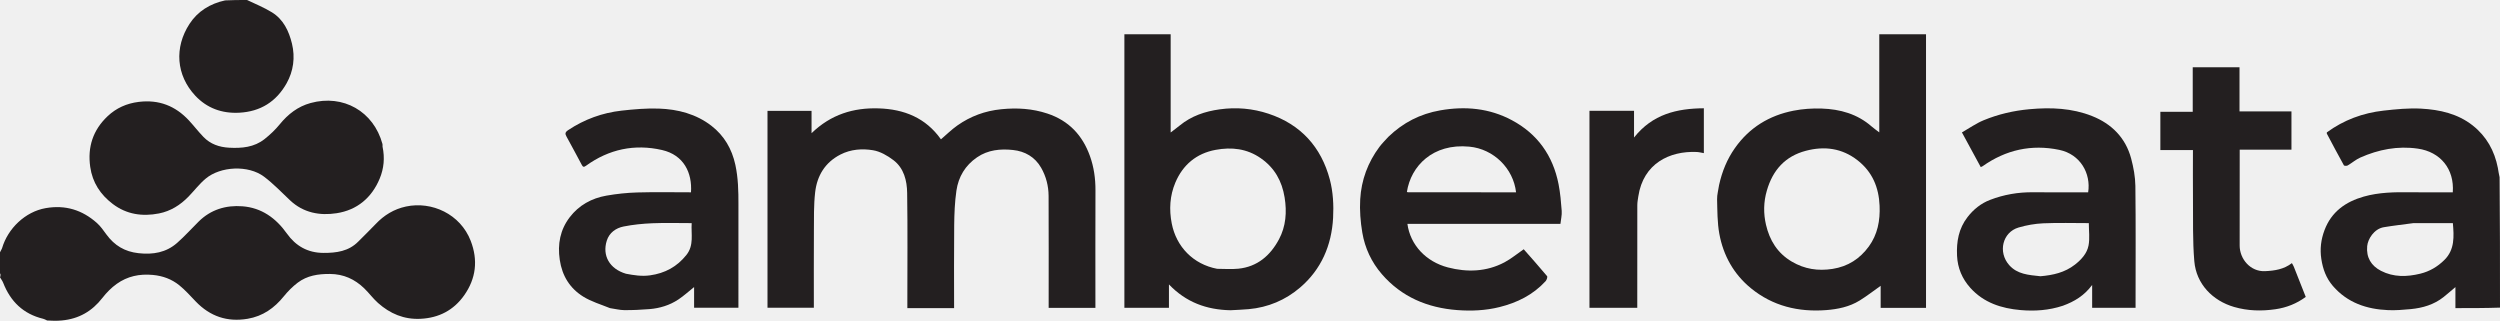
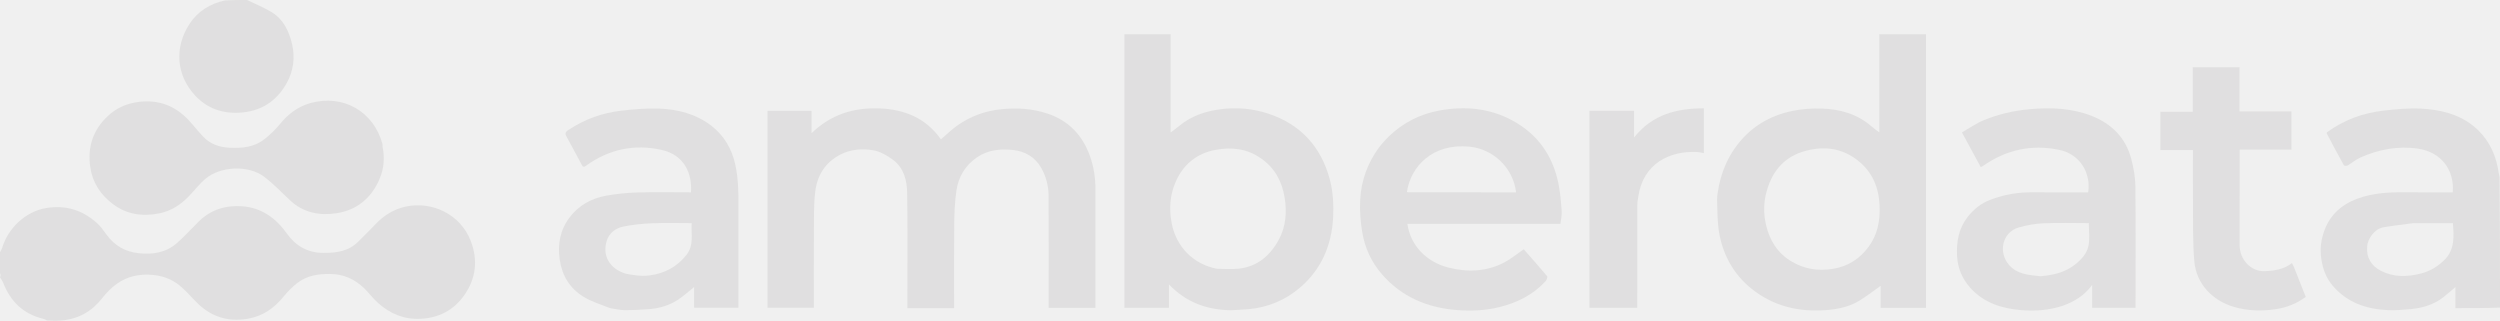
- <svg xmlns="http://www.w3.org/2000/svg" viewBox="-809.649 150.721 2353 301.906" width="2353px" height="301.906px" preserveAspectRatio="none">
-   <g id="Layer_1" transform="matrix(1, 0, 0, 1, -25.91942, 121.1051)" style="">
+ <svg xmlns="http://www.w3.org/2000/svg" viewBox="-704.884 93.952 2353 301.906" width="2353px" height="301.906px" preserveAspectRatio="none">
+   <g id="Layer_1" transform="matrix(1, 0, 0, 1, 78.84572, 64.33635)" style="opacity: 0.08;">
    <path fill="#231F20" opacity="1" stroke="none" d="M -783.73 267.085 C -783.06 265.455 -782.13 264.371 -781.76 263.121 C -776.32 244.693 -760.03 228.881 -740.73 225.51 C -722.18 222.272 -706.3 227.228 -692.53 239.477 C -689.04 242.584 -686.29 246.595 -683.49 250.407 C -675.98 260.656 -666.34 266.478 -653.38 267.914 C -639.73 269.428 -627.41 267.36 -617.03 258.244 C -609.87 251.959 -603.49 244.795 -596.7 238.097 C -585.27 226.835 -571.09 222.587 -555.58 223.773 C -537.53 225.152 -524.06 234.872 -513.72 249.408 C -505.35 261.18 -494.05 267.59 -479.33 267.65 C -467.14 267.7 -455.57 266.197 -446.46 256.919 C -441.05 251.419 -435.46 246.097 -430.16 240.498 C -422.25 232.129 -412.87 226.396 -401.57 223.985 C -377.38 218.825 -350.46 231.005 -340.69 256.327 C -333.67 274.534 -335.7 291.735 -346.81 307.52 C -356.72 321.589 -370.64 328.848 -388 329.678 C -403.56 330.421 -416.63 324.823 -427.95 314.752 C -432.61 310.599 -436.36 305.428 -440.86 301.065 C -449.81 292.382 -460.3 287.564 -473.15 287.466 C -484.24 287.381 -494.68 288.956 -503.58 295.719 C -508.4 299.385 -512.8 303.832 -516.63 308.552 C -525.57 319.6 -536.37 327.227 -550.62 329.645 C -569.79 332.899 -585.96 327.431 -599.4 313.474 C -604.49 308.196 -609.38 302.619 -615.06 298.055 C -622.19 292.327 -630.44 289.261 -639.93 288.375 C -652.49 287.204 -663.8 289.629 -673.84 296.782 C -678.93 300.4 -683.51 305.062 -687.35 310.007 C -697.11 322.573 -709.52 329.764 -725.58 331.227 C -730.09 331.616 -734.44 331.616 -739.38 331.253 C -741.02 330.469 -742.03 329.909 -743.11 329.648 C -761.78 325.152 -773.85 313.388 -780.73 295.787 C -781.45 293.953 -782.72 292.335 -783.73 290.616 C -783.73 290.616 -783.73 290.116 -783.39 289.777 C -783.28 288.498 -783.5 287.557 -783.73 286.616 C -783.73 280.262 -783.73 273.907 -783.73 267.085 Z" style="stroke-width: 1;" />
    <path fill="#231F20" opacity="1" stroke="none" d="M 1569.27 319.148 C 1555.47 319.616 1541.66 319.616 1527.31 319.616 C 1527.31 313.217 1527.31 307.027 1527.31 299.83 C 1523.06 303.414 1519.69 306.394 1516.18 309.182 C 1507.14 316.357 1496.51 319.464 1485.26 320.552 C 1478.22 321.233 1471.09 321.808 1464.03 321.517 C 1443.82 320.68 1425.68 314.596 1411.99 298.772 C 1405.71 291.518 1402.56 282.946 1401.1 273.374 C 1399.66 263.87 1400.8 254.958 1404.12 246.171 C 1410.63 228.907 1423.96 219.497 1441.05 214.644 C 1455.43 210.56 1470.19 210.376 1485 210.578 C 1498.29 210.76 1511.57 210.616 1524.83 210.616 C 1526.45 188.521 1513.07 172.558 1491.96 169.516 C 1472.94 166.774 1455.06 170.275 1437.81 177.899 C 1433.58 179.767 1429.96 182.986 1425.92 185.334 C 1425 185.866 1422.66 185.805 1422.36 185.252 C 1416.87 175.384 1411.6 165.399 1406.31 155.428 C 1406.17 155.168 1406.29 154.772 1406.29 154.223 C 1422.18 142.569 1440.17 135.921 1459.69 133.731 C 1471.45 132.411 1483.4 131.216 1495.16 131.868 C 1512.52 132.83 1529.5 136.575 1543.65 147.758 C 1556.55 157.958 1564.11 171.54 1567.25 187.612 C 1567.81 190.484 1568.09 193.412 1568.88 196.465 C 1569.27 237.304 1569.27 277.991 1569.27 319.148 M 1487.85 239.616 C 1478.53 240.878 1469.18 241.909 1459.91 243.468 C 1450.59 245.034 1444.84 254.801 1444.26 261.297 C 1443.29 272.031 1448.05 279.773 1457.25 284.524 C 1469.03 290.607 1481.53 290.28 1494.13 287.238 C 1503.01 285.096 1510.59 280.587 1516.97 274.248 C 1526.76 264.523 1525.98 252.208 1524.91 239.616 C 1512.75 239.616 1500.79 239.616 1487.85 239.616 Z" style="stroke-width: 1;" />
    <path fill="#231F20" opacity="1" stroke="none" d="M -551.2 29.616 C -543.08 33.432 -535.12 36.736 -527.85 41.184 C -516.97 47.85 -511.79 58.927 -508.93 70.705 C -505.82 83.566 -507.5 96.494 -514.01 108.065 C -523.69 125.239 -538.49 134.656 -558.58 135.704 C -574.94 136.557 -589.02 131.362 -599.97 119.646 C -617.92 100.428 -619.83 74.296 -605.36 52.106 C -597.65 40.276 -586.08 33.069 -571.86 29.988 C -565.04 29.616 -558.35 29.616 -551.2 29.616 Z" style="stroke-width: 1;" />
    <path fill="#FFFFFF" opacity="1" stroke="none" d="M -783.73 286.991 C -783.5 287.557 -783.28 288.498 -783.39 289.527 C -783.73 288.866 -783.73 288.116 -783.73 286.991 Z" style="stroke-width: 1;" />
    <path fill="#231F20" opacity="1" stroke="none" d="M 75.387 319.616 C 73.458 319.616 72.016 319.616 70.271 319.616 C 70.271 317.307 70.271 315.506 70.271 313.706 C 70.271 279.548 70.602 245.385 70.087 211.235 C 69.911 199.617 67.089 187.904 57.173 180.358 C 51.575 176.097 44.75 172.15 37.984 171.026 C 27.743 169.324 17.055 170.069 7.312 175.058 C -7.24 182.51 -14.753 195.071 -16.521 210.672 C -17.896 222.8 -17.606 235.14 -17.685 247.388 C -17.837 271.213 -17.729 295.041 -17.729 319.242 C -32.197 319.242 -46.599 319.242 -61.366 319.242 C -61.366 257.797 -61.366 196.072 -61.366 133.981 C -47.911 133.981 -34.176 133.981 -19.9 133.981 C -19.9 140.246 -19.9 146.785 -19.9 154.972 C -1.571 137.222 19.614 130.896 43.224 131.623 C 67.178 132.361 87.527 140.464 101.893 160.757 C 107.117 156.299 111.906 151.53 117.356 147.699 C 129.714 139.013 143.38 133.955 158.641 132.429 C 173.531 130.939 187.853 131.777 202.109 136.501 C 222.298 143.192 235.18 157.005 242.163 176.59 C 245.843 186.913 247.366 197.69 247.322 208.736 C 247.183 243.727 247.271 278.718 247.271 313.71 C 247.271 315.513 247.271 317.317 247.271 319.362 C 232.558 319.362 218.159 319.362 203.271 319.362 C 203.271 317.51 203.271 315.732 203.271 313.953 C 203.271 280.629 203.371 247.303 203.206 213.979 C 203.16 204.654 200.848 195.661 196.203 187.527 C 190.381 177.332 180.949 171.966 169.645 170.781 C 157.843 169.543 146.17 170.633 135.857 177.688 C 124.745 185.29 118.339 196.056 116.453 209.03 C 114.897 219.734 114.481 230.664 114.362 241.502 C 114.079 267.315 114.271 293.132 114.271 319.616 C 101.376 319.616 88.625 319.616 75.387 319.616 Z" style="stroke-width: 1;" />
    <path fill="#231F20" opacity="1" stroke="none" d="M 834.272 203.748 C 837.105 190.931 841.811 179.422 849.186 168.956 C 862.81 149.621 881.554 138.265 904.404 133.784 C 913.032 132.092 922.056 131.494 930.855 131.784 C 948.192 132.354 964.407 136.869 977.871 148.669 C 979.919 150.463 982.183 152.01 985.045 154.207 C 985.045 123.036 985.045 92.561 985.045 61.853 C 1000.02 61.853 1014.41 61.853 1029.04 61.853 C 1029.04 147.69 1029.04 233.398 1029.04 319.361 C 1014.89 319.361 1000.83 319.361 986.344 319.361 C 986.344 312.251 986.344 305.198 986.344 298.627 C 979.699 303.313 973.332 308.285 966.5 312.504 C 956.955 318.398 946.03 320.638 935.099 321.478 C 909.022 323.482 884.78 317.708 864.232 300.894 C 848.061 287.661 838.22 270.06 834.495 249.627 C 832.563 239.028 832.679 228.015 832.398 217.176 C 832.287 212.865 833.604 208.517 834.272 203.748 M 879.206 209.078 C 876.102 219.707 875.953 230.57 878.423 241.173 C 881.829 255.795 889.178 267.891 902.714 275.844 C 914.818 282.956 927.428 284.844 941.121 282.696 C 955.544 280.433 966.774 273.155 975.183 261.643 C 983.473 250.294 985.936 237.218 985.344 223.277 C 984.611 205.98 978.572 191.467 964.754 180.6 C 950.041 169.028 933.415 166.901 915.852 171.56 C 896.725 176.634 884.843 189.405 879.206 209.078 Z" style="stroke-width: 1;" />
    <path fill="#231F20" opacity="1" stroke="none" d="M 374.32 321.616 C 351.793 321.157 332.504 314.072 316.478 297.308 C 316.478 305.012 316.478 312.032 316.478 319.33 C 302.288 319.33 288.553 319.33 274.543 319.33 C 274.543 233.609 274.543 147.88 274.543 61.883 C 288.959 61.883 303.36 61.883 318.101 61.883 C 318.101 92.36 318.101 122.79 318.101 154.314 C 321.417 151.764 324.073 149.833 326.607 147.754 C 337.577 138.757 350.347 134.473 364.245 132.535 C 379.94 130.346 395.26 131.696 410.182 136.639 C 440.63 146.724 459.786 168.057 467.898 198.555 C 470.966 210.09 471.637 222.704 470.986 234.695 C 469.586 260.471 459.897 283.163 439.942 300.232 C 426.154 312.027 409.834 318.944 391.562 320.592 C 385.993 321.094 380.395 321.283 374.32 321.616 M 361.833 282.617 C 368.494 282.619 375.21 283.18 381.803 282.515 C 399.74 280.706 411.941 270.045 420.036 254.887 C 426.565 242.662 427.589 229.223 425.347 215.443 C 422.832 199.987 415.924 187.569 402.88 178.511 C 389.812 169.436 375.498 167.873 360.418 170.658 C 342.238 174.016 329.521 184.836 322.485 201.521 C 317.328 213.75 316.512 226.75 319.141 240.09 C 323.412 261.769 339.242 278.325 361.833 282.617 Z" style="stroke-width: 1;" />
    <path fill="#231F20" opacity="1" stroke="none" d="M 523.023 158.364 C 536.949 144.957 552.985 136.786 571.824 133.484 C 595.395 129.351 618.018 131.438 639.188 142.712 C 663.388 155.599 677.906 176.108 683.177 202.939 C 684.806 211.233 685.538 219.735 686.151 228.18 C 686.431 232.04 685.426 235.993 684.958 240.332 C 637.118 240.332 589.049 240.332 540.925 240.332 C 543.628 260.214 558.412 275.93 579.028 281.308 C 597.067 286.014 615.364 285.5 632.346 276.484 C 638.608 273.159 644.161 268.498 650.383 264.208 C 657.422 272.214 665.049 280.733 672.375 289.503 C 672.985 290.232 672.052 293.096 671.021 294.221 C 659.229 307.071 644.344 314.482 627.601 318.64 C 614.505 321.892 601.143 322.472 587.875 321.471 C 559.947 319.365 535.472 309.212 516.795 287.565 C 507.122 276.354 500.933 263.102 498.482 248.61 C 496.737 238.295 495.893 227.59 496.502 217.167 C 497.557 199.113 503.671 182.466 514.609 167.852 C 517.063 164.573 520.037 161.684 523.023 158.364 M 625.769 210.616 C 631.564 210.616 637.358 210.616 643.193 210.616 C 640.641 188.187 622.19 169.841 599.245 167.645 C 564.801 164.348 544.153 185.969 540.456 210.241 C 540.766 210.356 541.075 210.571 541.385 210.571 C 569.18 210.597 596.975 210.606 625.769 210.616 Z" style="stroke-width: 1;" />
    <path fill="#231F20" opacity="1" stroke="none" d="M -209.64 319.618 C -218.32 316.094 -227.15 313.512 -234.69 308.846 C -247.34 301.022 -254.65 289.291 -256.89 274.144 C -259.07 259.346 -256.51 245.89 -247.54 234.126 C -238.92 222.81 -226.9 216.186 -212.99 213.75 C -203.37 212.065 -193.54 211.025 -183.78 210.748 C -166.98 210.272 -150.16 210.616 -133.37 210.616 C -132.12 192.356 -140.07 175.515 -160.62 170.812 C -186.43 164.904 -210.58 170.001 -232.2 185.639 C -234.27 187.135 -235.08 186.854 -236.21 184.697 C -240.87 175.849 -245.69 167.085 -250.46 158.294 C -251.83 155.774 -252.25 154.259 -248.99 152.092 C -233.6 141.864 -216.75 135.754 -198.54 133.729 C -186.94 132.44 -175.19 131.415 -163.56 131.817 C -145.69 132.437 -128.5 136.896 -114.11 148.036 C -102.19 157.258 -94.873 169.743 -91.621 184.717 C -88.939 197.064 -88.687 209.471 -88.71 221.974 C -88.769 254.287 -88.729 286.6 -88.729 319.265 C -102.57 319.265 -116.31 319.265 -130.44 319.265 C -130.44 313.088 -130.44 306.68 -130.44 299.807 C -135.66 303.971 -140.19 308.115 -145.23 311.477 C -153.43 316.933 -162.71 319.761 -172.48 320.554 C -180.37 321.194 -188.31 321.566 -196.22 321.504 C -200.55 321.469 -204.88 320.287 -209.64 319.618 M -194.62 287.242 C -187.13 288.673 -179.78 289.863 -171.96 288.776 C -157.85 286.813 -146.54 280.708 -137.67 269.568 C -130.38 260.408 -133.39 249.976 -132.72 239.616 C -145.4 239.616 -157.54 239.24 -169.65 239.74 C -178.74 240.115 -187.9 241.024 -196.81 242.801 C -204.11 244.259 -210.27 248.644 -212.64 256.174 C -217.04 270.13 -210.12 282.63 -194.62 287.242 Z" style="stroke-width: 1;" />
    <path fill="#231F20" opacity="1" stroke="none" d="M 1157.86 317.376 C 1144.65 321.757 1131.34 322.604 1118.08 321.462 C 1100.1 319.914 1083.36 314.576 1070.76 300.563 C 1063.06 291.991 1058.78 281.911 1058.24 270.255 C 1057.63 257.03 1059.74 244.75 1068.15 233.895 C 1073.82 226.578 1080.82 221.033 1089.21 217.791 C 1102.17 212.779 1115.76 210.429 1129.77 210.574 C 1147.08 210.752 1164.38 210.616 1181.65 210.616 C 1184.37 192.925 1174.38 174.788 1154.4 170.658 C 1128.19 165.237 1104.17 170.631 1082.34 186.036 C 1081.95 186.305 1081.49 186.455 1080.56 186.903 C 1074.85 176.376 1069.17 165.921 1062.84 154.253 C 1069.66 150.359 1076.12 145.754 1083.25 142.806 C 1097.03 137.114 1111.41 133.779 1126.44 132.401 C 1146.63 130.551 1166.43 131.357 1185.27 138.817 C 1203.65 146.091 1216.87 159.214 1222.1 178.783 C 1224.34 187.185 1225.98 196.017 1226.09 204.676 C 1226.52 240.994 1226.27 277.321 1226.27 313.644 C 1226.27 315.453 1226.27 317.261 1226.27 319.339 C 1212.61 319.339 1199.21 319.339 1185.4 319.339 C 1185.4 312.619 1185.4 305.894 1185.4 297.826 C 1177.91 307.924 1168.67 313.44 1157.86 317.376 M 1136.73 289.616 C 1148.47 288.617 1159.69 286.149 1169.27 278.638 C 1175.31 273.895 1180.55 268.146 1181.99 260.731 C 1183.29 254.043 1182.27 246.902 1182.27 239.619 C 1167.69 239.619 1153.56 239.171 1139.47 239.795 C 1131.63 240.142 1123.64 241.533 1116.11 243.759 C 1101.06 248.205 1096.47 266.913 1107.37 279.185 C 1114.96 287.74 1125.49 288.433 1136.73 289.616 Z" style="stroke-width: 1;" />
    <path fill="#231F20" opacity="1" stroke="none" d="M -423.69 167.583 C -421.44 178.215 -422.4 188.177 -426.37 197.73 C -433.93 215.893 -447.73 227.323 -466.88 230.293 C -482.71 232.749 -498.17 229.973 -510.67 218.207 C -518.74 210.605 -526.46 202.476 -535.28 195.852 C -550.02 184.797 -576.15 186.09 -590.07 197.681 C -596.03 202.645 -600.82 209.001 -606.26 214.613 C -613.99 222.592 -623.17 228.363 -634.1 230.509 C -649.72 233.578 -664.6 231.461 -677.6 221.586 C -689.17 212.794 -696.7 201.506 -698.81 186.712 C -701.48 167.903 -696.14 151.933 -682.47 139.009 C -674.33 131.312 -664.48 126.898 -653.09 125.507 C -634.14 123.192 -618.6 129.274 -605.83 143.067 C -601.16 148.12 -596.96 153.629 -592.17 158.564 C -585.66 165.264 -577.36 168.124 -568.13 168.631 C -556.16 169.289 -544.5 168.266 -534.73 160.518 C -529.56 156.412 -524.64 151.769 -520.47 146.66 C -512.64 137.061 -503.41 129.86 -491.36 126.565 C -460.65 118.161 -432.09 134.464 -423.76 165.144 C -423.59 165.766 -423.73 166.471 -423.69 167.583 Z" style="stroke-width: 1;" />
    <path fill="#231F20" opacity="1" stroke="none" d="M 1375.25 280.754 C 1378.96 290.381 1382.66 299.616 1386.44 309.072 C 1377.88 315.367 1368.46 319.112 1358.05 320.645 C 1344.91 322.58 1331.87 322.249 1319.11 318.559 C 1298.73 312.661 1283.37 296.884 1281.55 275.418 C 1279.91 256.123 1280.5 236.631 1280.3 217.224 C 1280.14 201.912 1280.27 186.597 1280.27 170.863 C 1270.06 170.863 1259.99 170.863 1249.6 170.863 C 1249.6 158.718 1249.6 146.985 1249.6 134.829 C 1259.52 134.829 1269.59 134.829 1280.07 134.829 C 1280.07 120.685 1280.07 106.949 1280.07 92.917 C 1294.88 92.917 1309.28 92.917 1324.1 92.917 C 1324.1 106.575 1324.1 120.311 1324.1 134.459 C 1340.58 134.459 1356.64 134.459 1372.99 134.459 C 1372.99 146.603 1372.99 158.335 1372.99 170.486 C 1356.94 170.486 1340.87 170.486 1324.27 170.486 C 1324.27 172.499 1324.27 174.104 1324.27 175.708 C 1324.27 204.026 1324.33 232.345 1324.24 260.663 C 1324.2 273.371 1334.37 285.455 1348.11 284.832 C 1357.32 284.414 1365.81 283.096 1373.41 277.268 C 1374.13 278.495 1374.68 279.429 1375.25 280.754 Z" style="stroke-width: 1;" />
    <path fill="#231F20" opacity="1" stroke="none" d="M 712.271 238.616 C 712.271 203.488 712.271 168.86 712.271 133.924 C 726.204 133.924 739.935 133.924 754.22 133.924 C 754.22 141.672 754.22 149.527 754.22 159.048 C 771.7 136.979 794.606 131.725 819.935 131.523 C 819.935 145.482 819.935 159.215 819.935 173.747 C 817.685 173.374 815.424 172.751 813.14 172.656 C 787.638 171.591 762.961 183.474 758.256 214.424 C 757.841 217.156 757.319 219.912 757.313 222.658 C 757.246 253.14 757.271 283.623 757.271 314.106 C 757.271 315.751 757.271 317.396 757.271 319.325 C 742.304 319.325 727.574 319.325 712.271 319.325 C 712.271 292.617 712.271 265.867 712.271 238.616 Z" style="stroke-width: 1;" />
  </g>
</svg>
